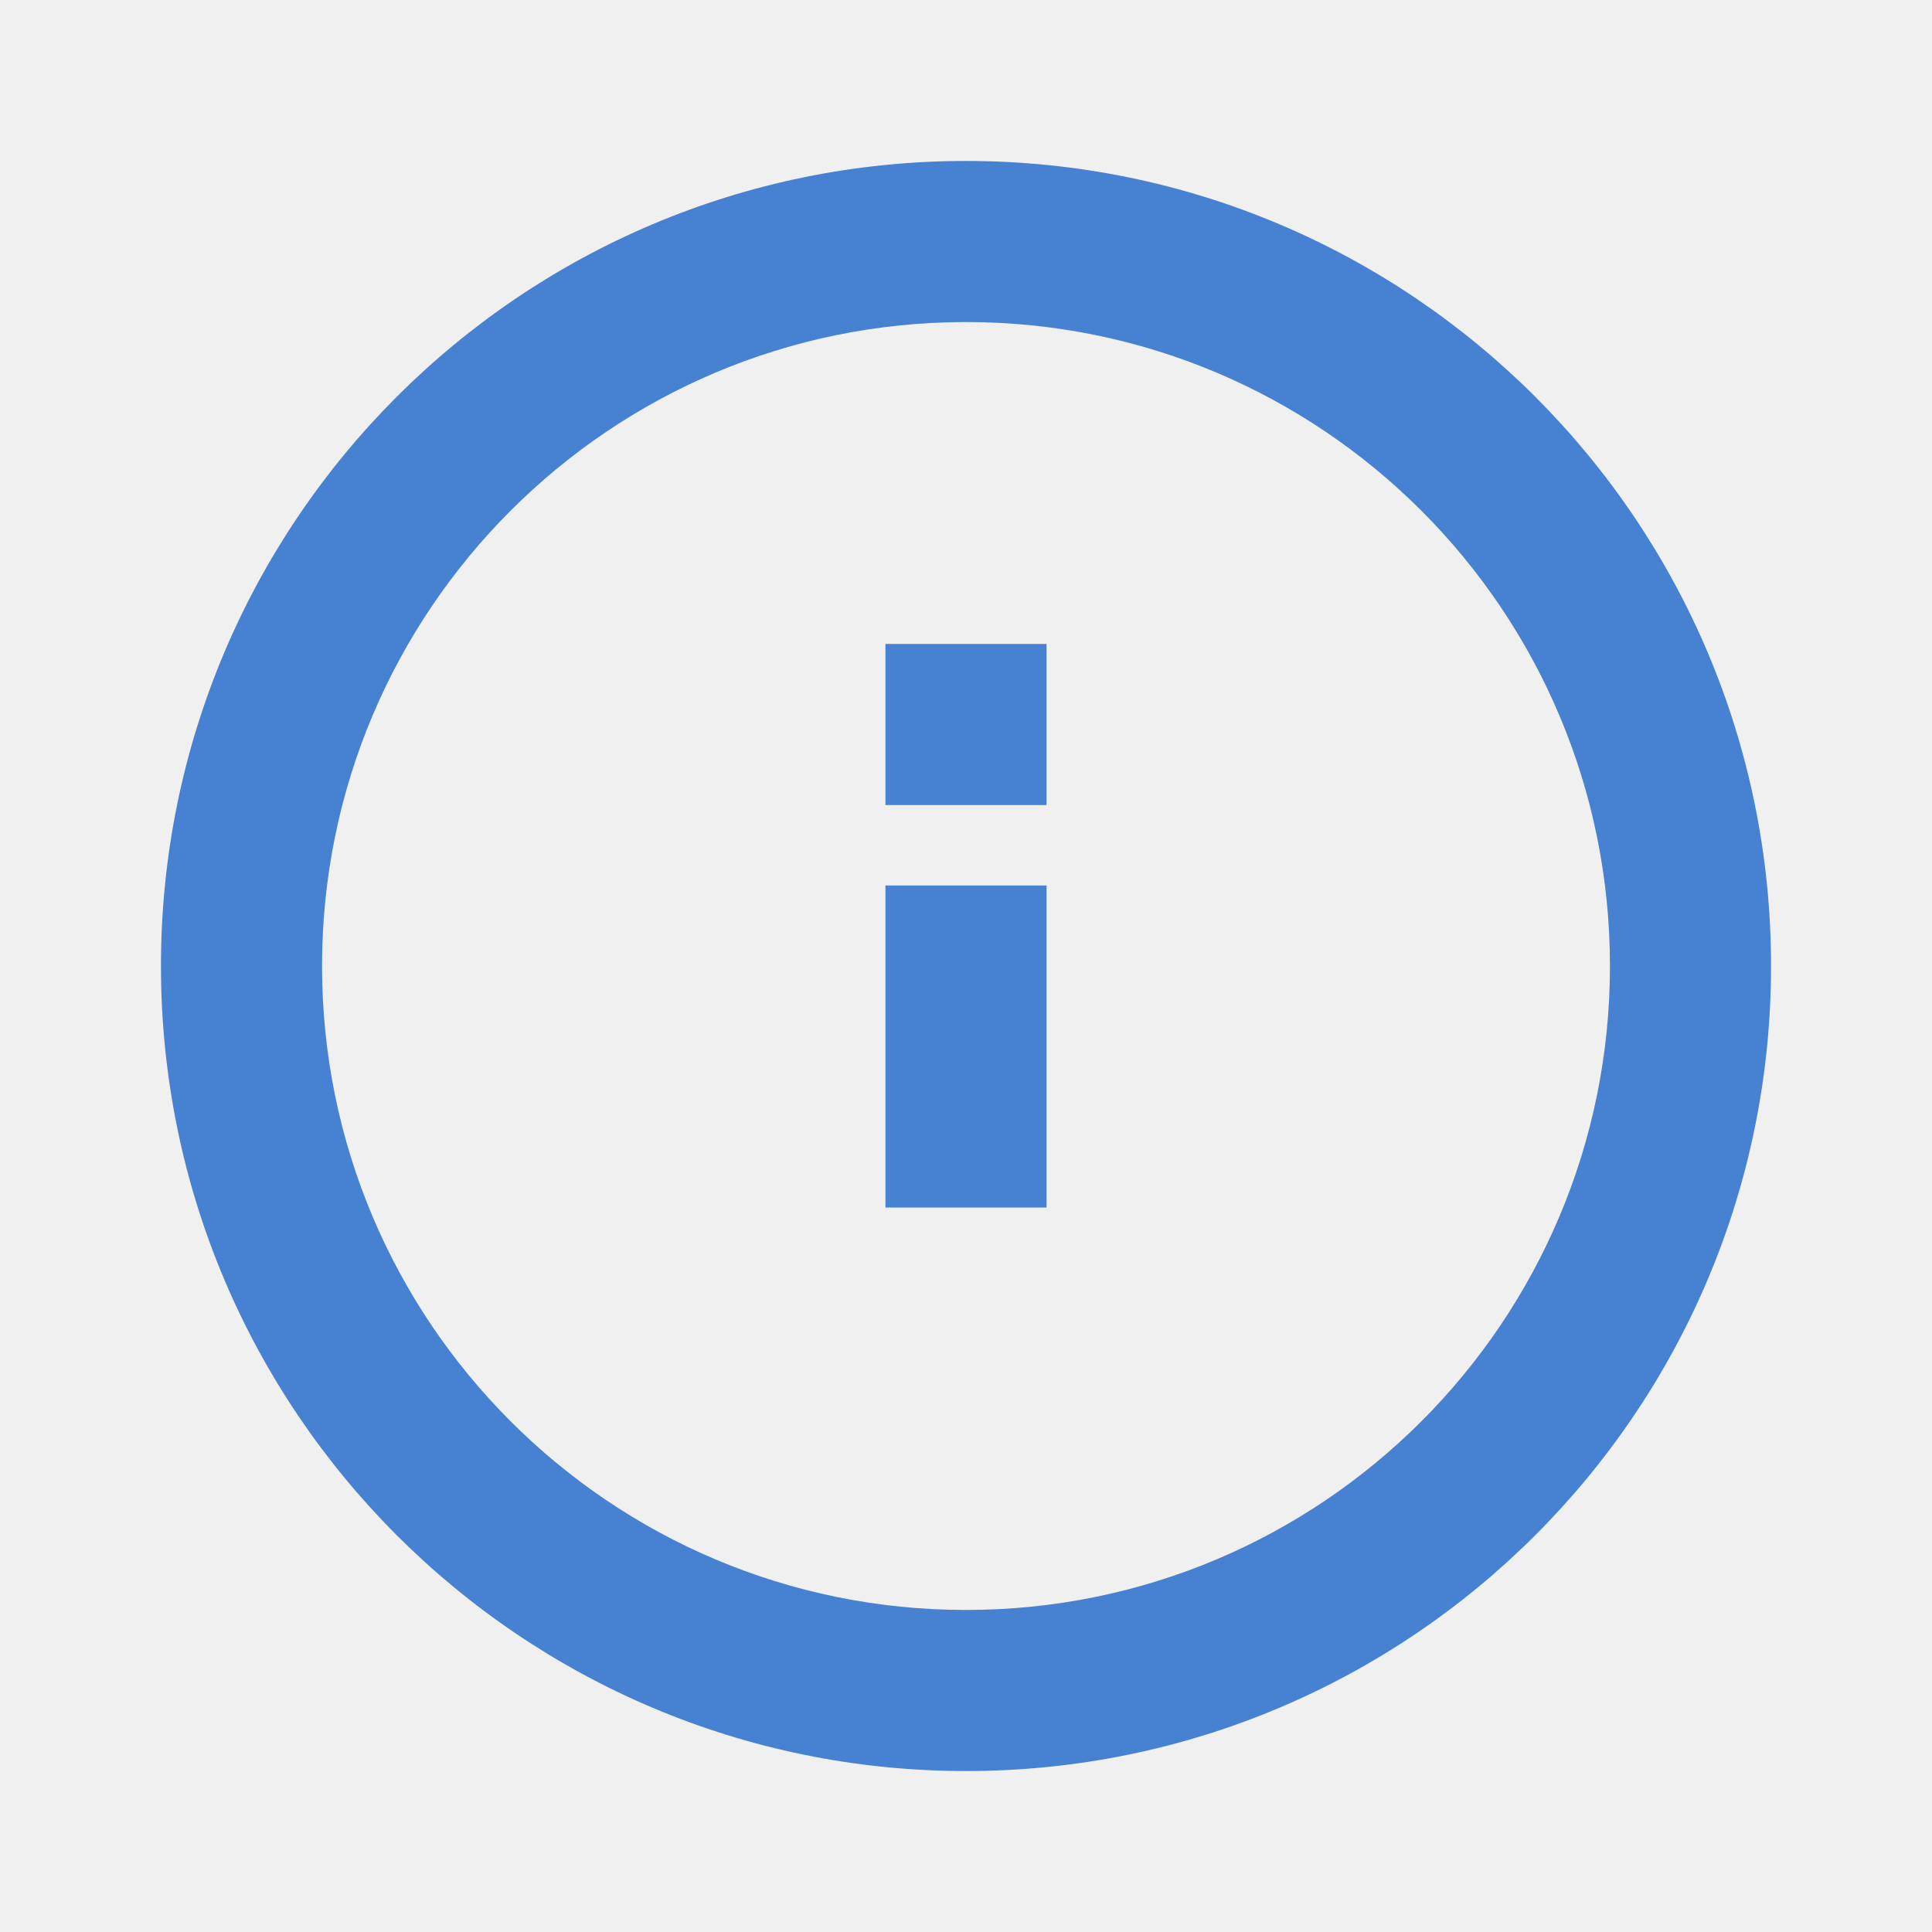
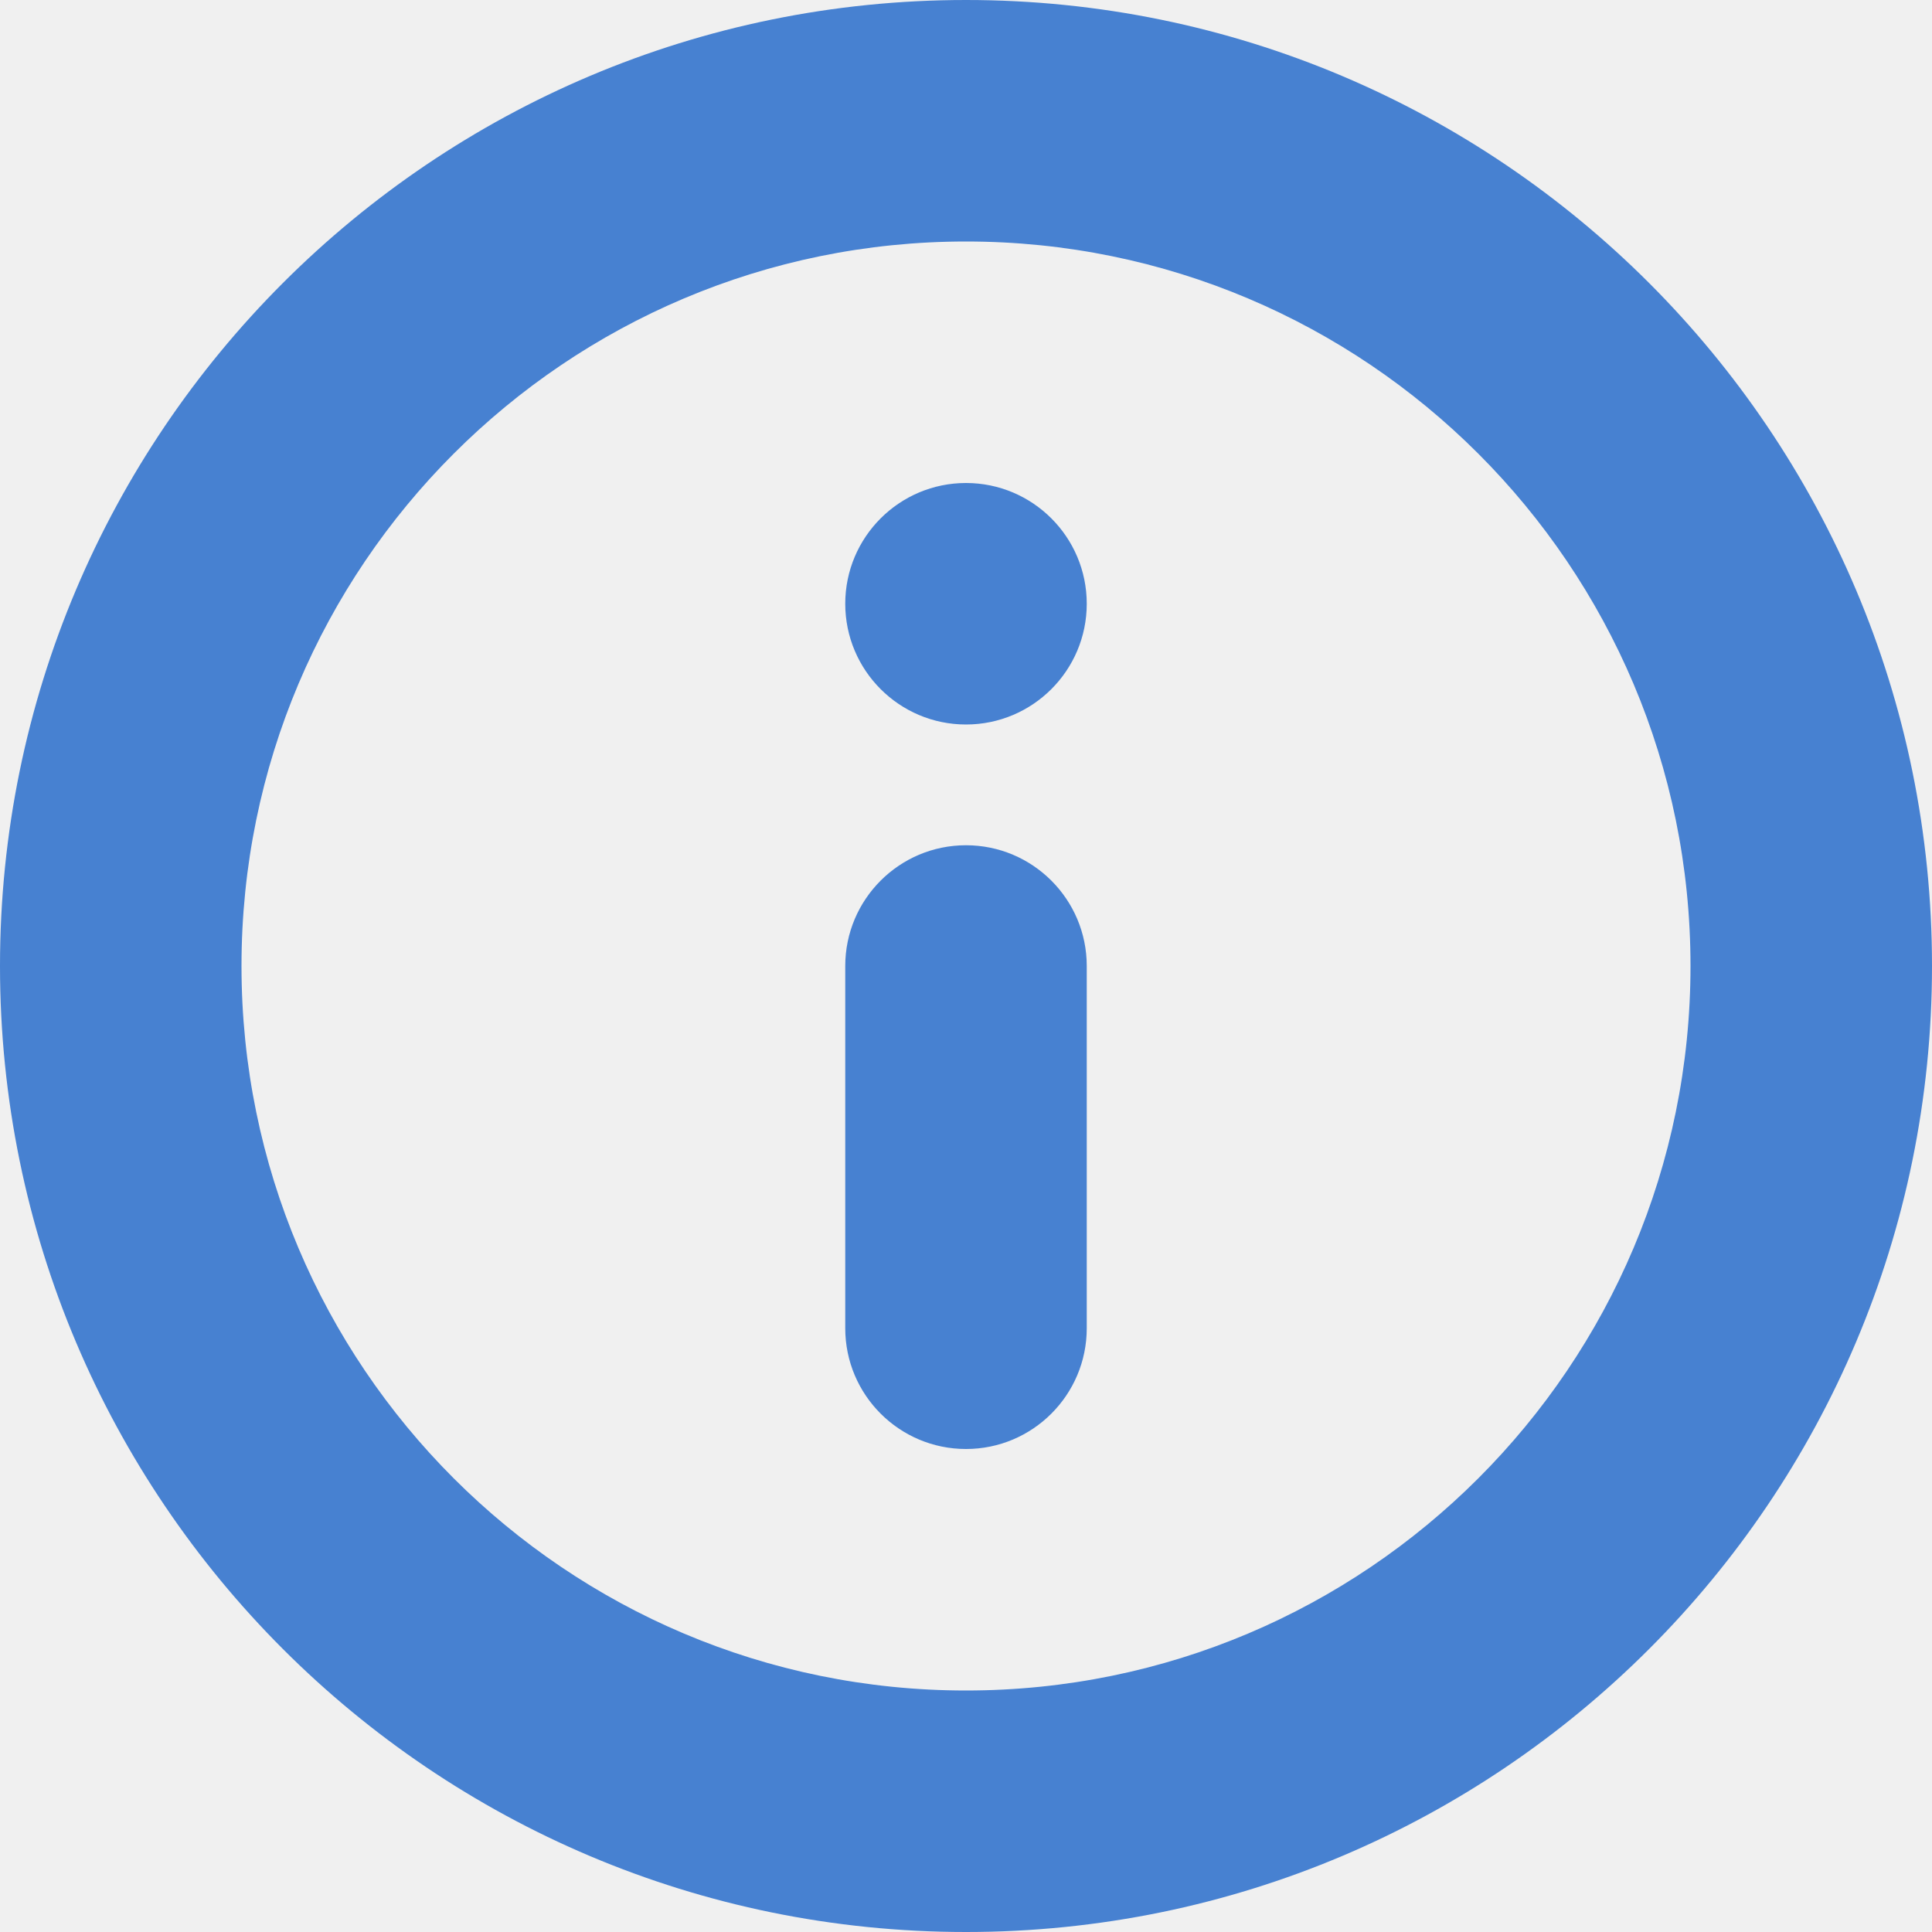
<svg xmlns="http://www.w3.org/2000/svg" width="16" height="16" viewBox="0 0 16 16" fill="none">
-   <path d="M8 1.333A6.667 6.667 0 1 0 8 14.667 6.667 6.667 0 0 0 8 1.333Zm0 1.334a5.333 5.333 0 1 1 0 10.666A5.333 5.333 0 0 1 8 2.667Zm-.667 7.333V7.333h1.334V10H7.333Zm0-3.333V5.333h1.334V6.667H7.333Z" fill="#4781D1" />
+   <g clip-path="url(#clip0_677_110)">
+     <path fill-rule="evenodd" clip-rule="evenodd" d="M8 2C4.686 2 2 4.686 2 8C2 11.314 4.686 14 8 14C11.314 14 14 11.314 14 8C14 4.686 11.314 2 8 2ZM0 8C0 3.582 3.582 0 8 0C12.418 0 16 3.582 16 8C16 12.418 12.418 16 8 16C3.582 16 0 12.418 0 8ZM9 5C9 5.552 8.552 6 8 6C7.448 6 7 5.552 7 5C7 4.448 7.448 4 8 4C8.552 4 9 4.448 9 5ZM8 7C7.448 7 7 7.448 7 8V11C7 11.552 7.448 12 8 12C8.552 12 9 11.552 9 11V8C9 7.448 8.552 7 8 7Z" fill="#4781D1" />
+   </g>
+   <defs>
+     <clipPath id="clip0_677_110">
+       <rect width="16" height="16" fill="white" />
+     </clipPath>
+   </defs>
</svg>
